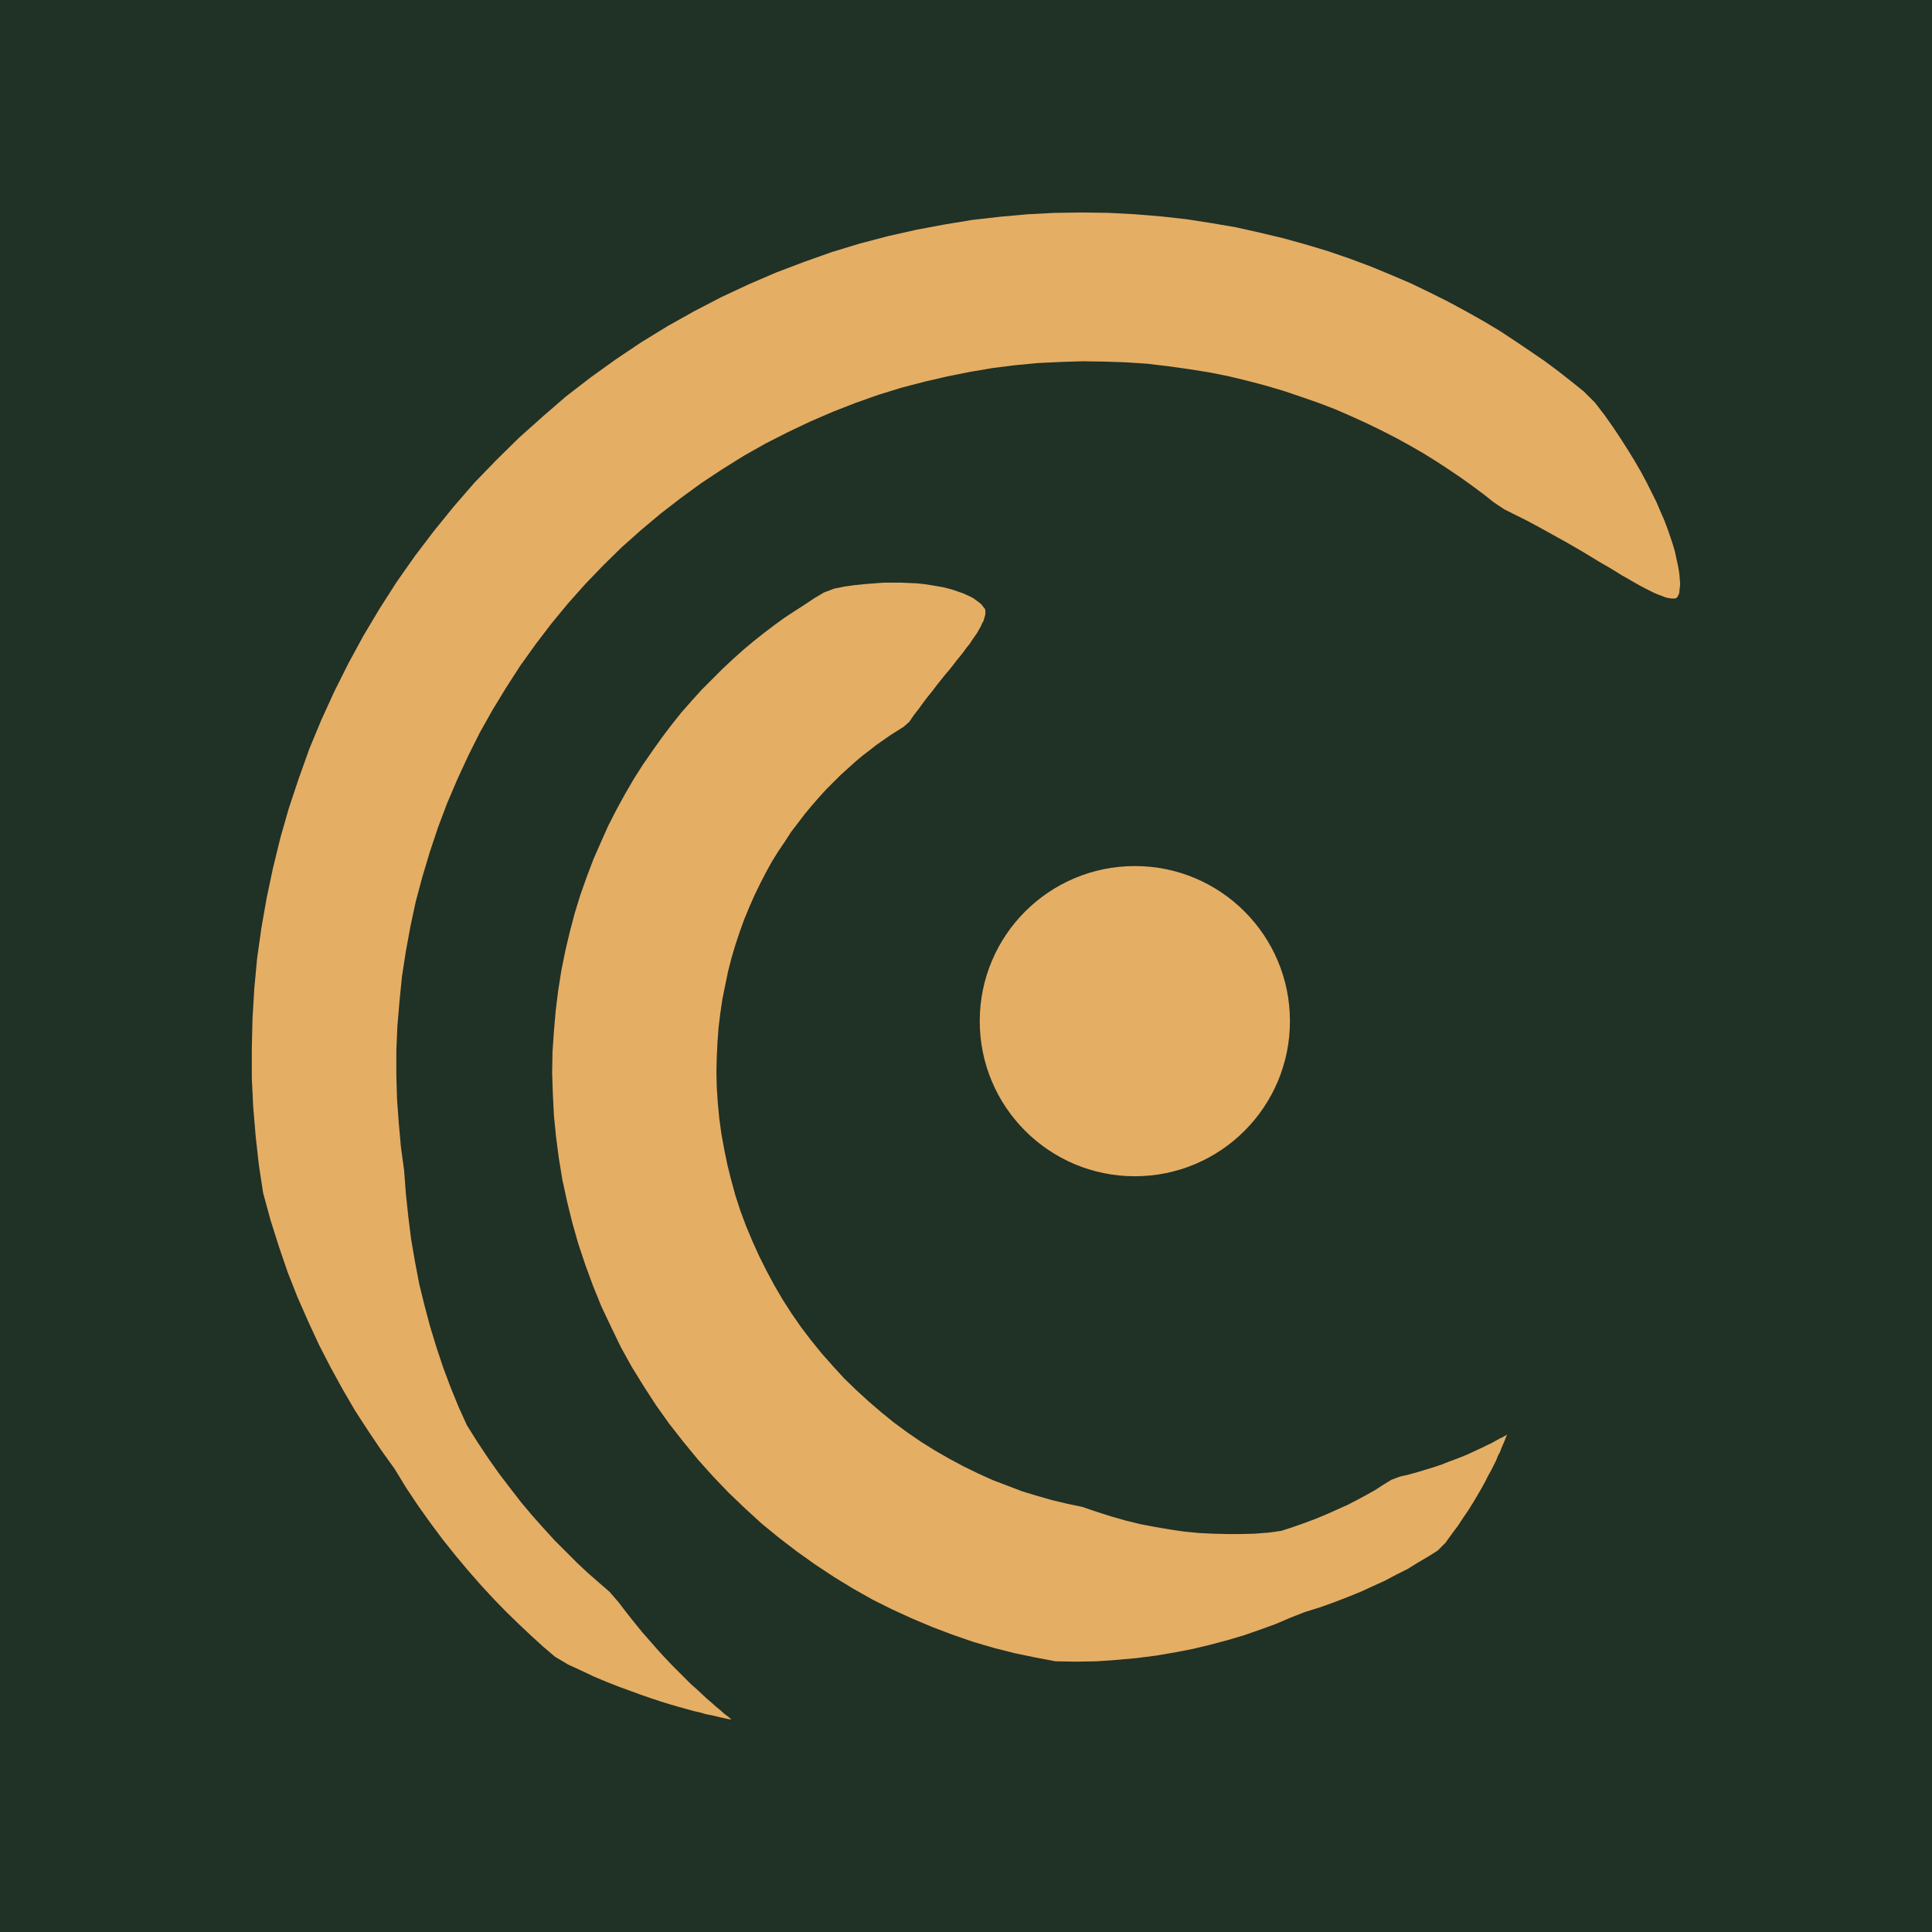
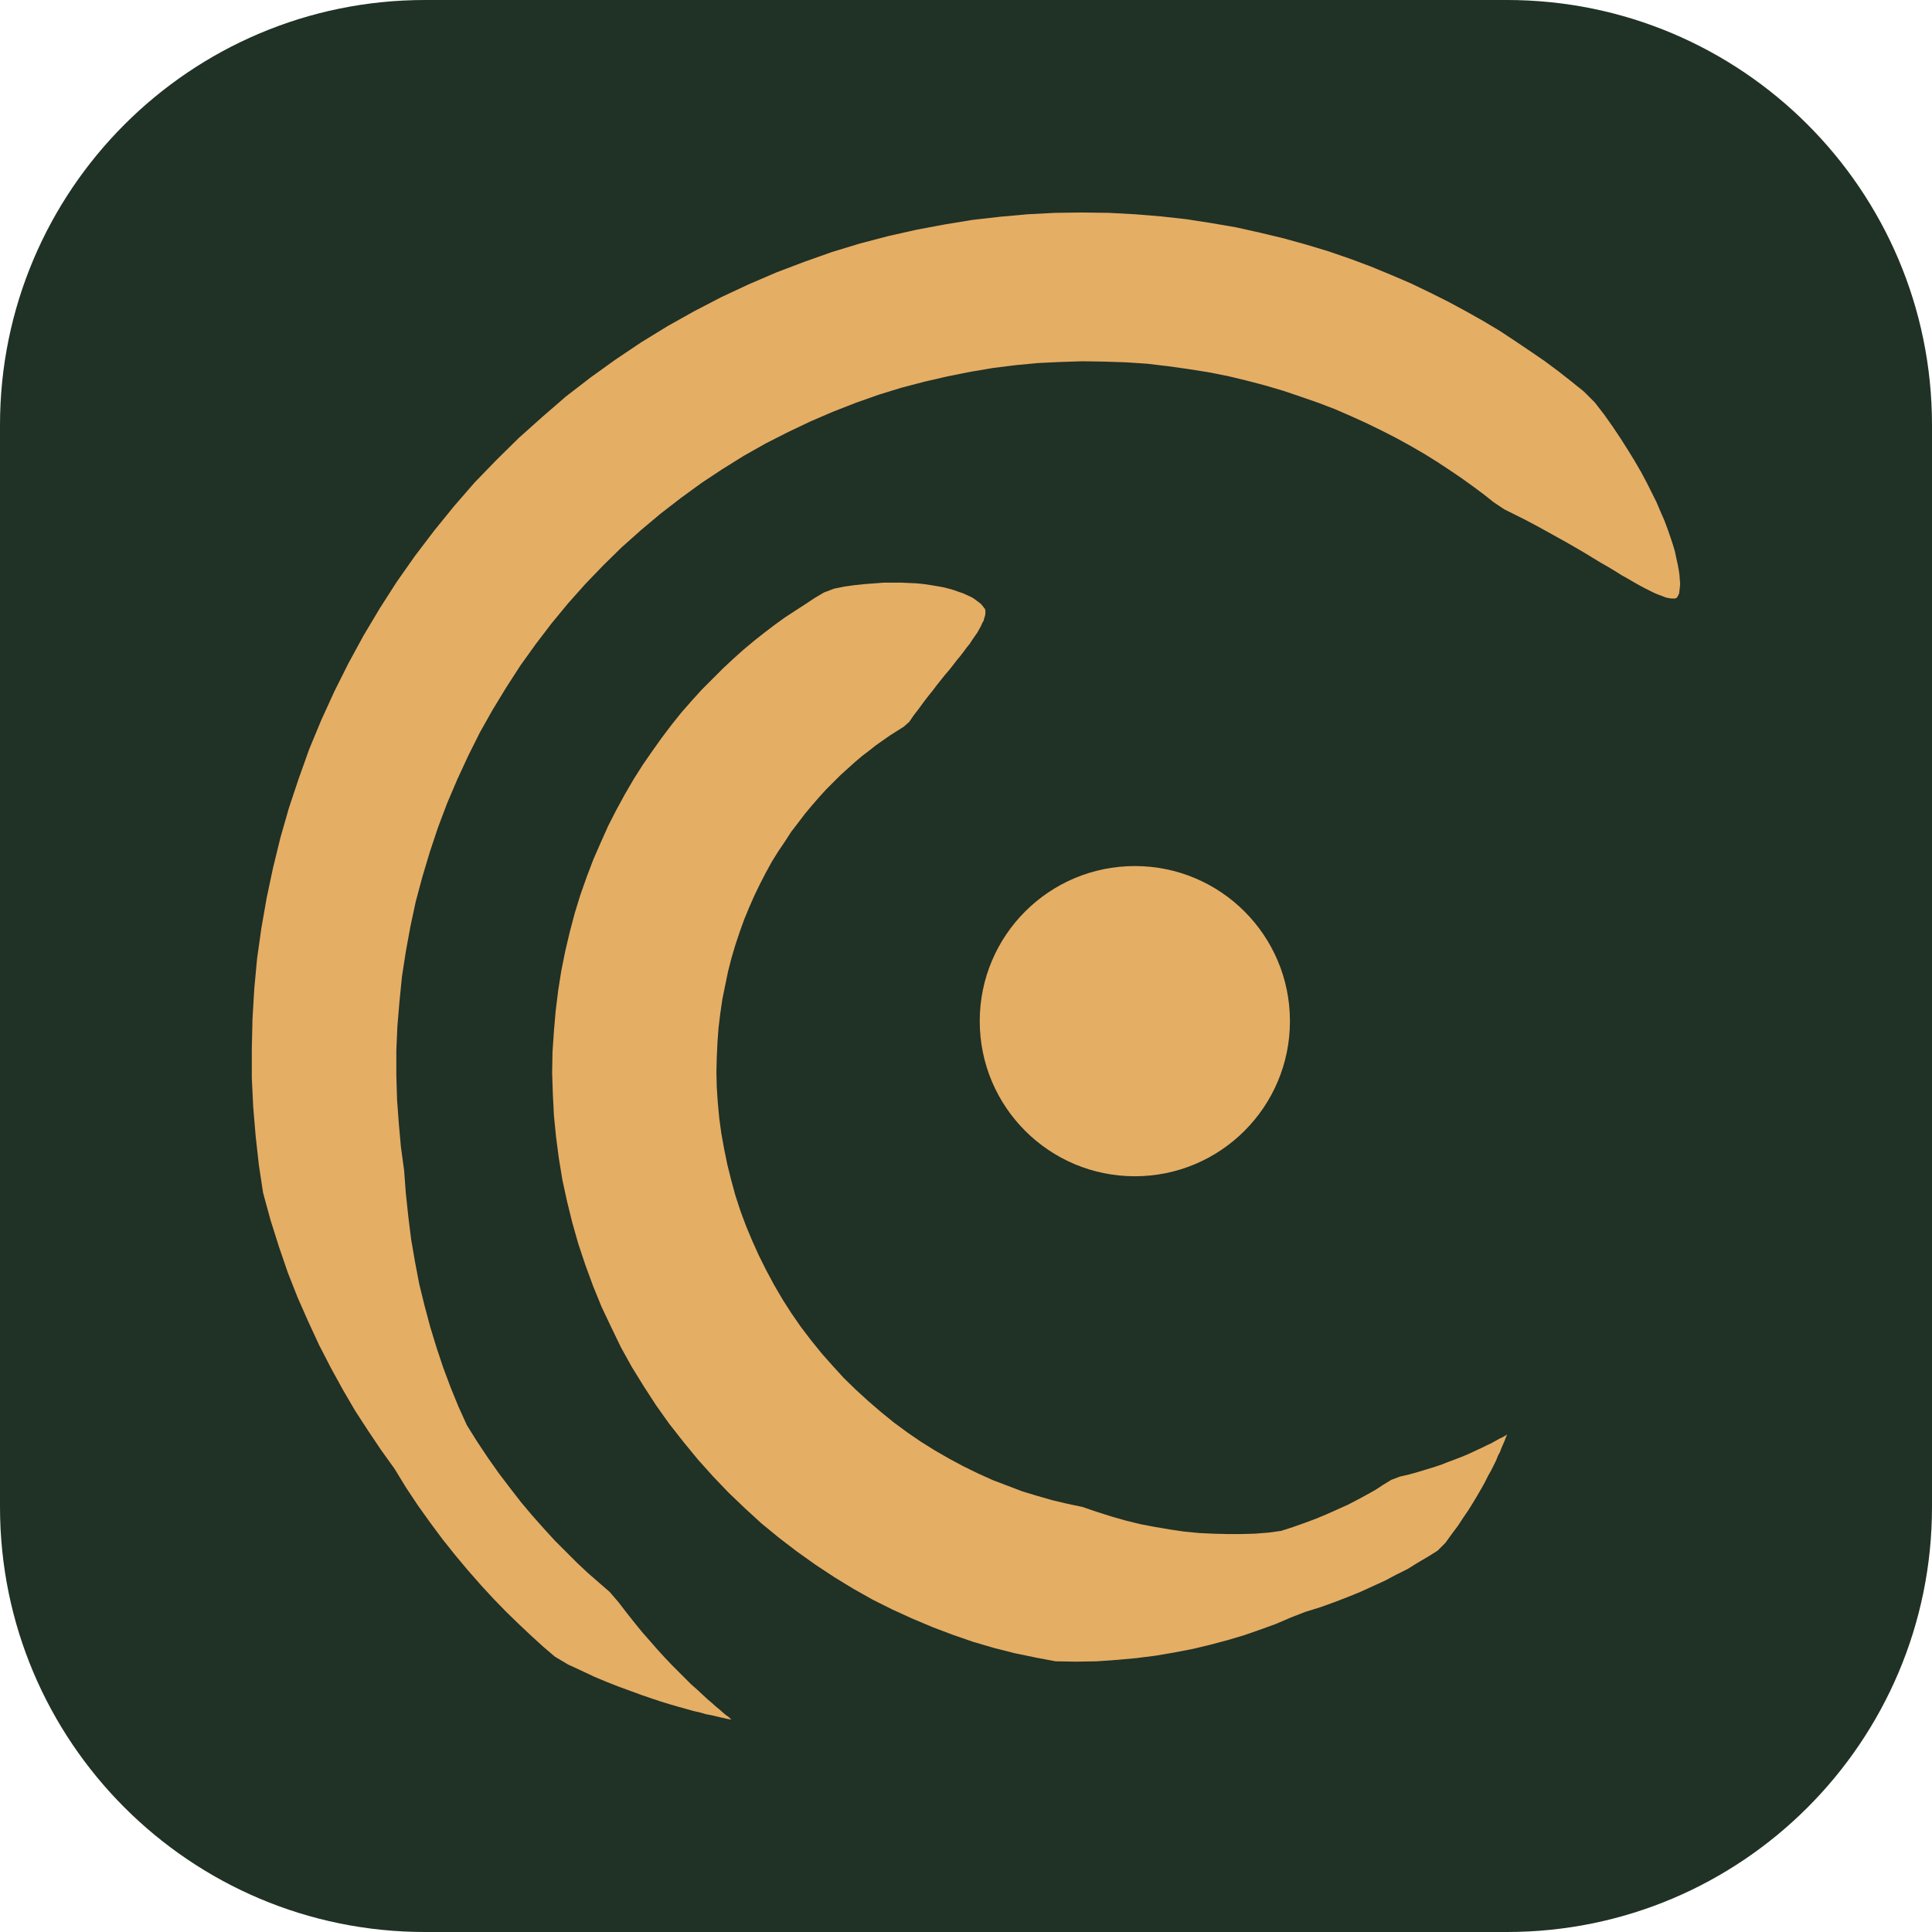
<svg xmlns="http://www.w3.org/2000/svg" viewBox="0 0 64 64" width="512" height="512">
  <style>
    .tile { fill: #203126 }
    .mark { fill: #e5ae65 }
    @media (prefers-color-scheme: dark) {
      .tile { fill: #faefe0 }
      .mark { fill: #203126 }
    }
  </style>
-   <rect width="64" height="64" class="tile" />
+   <rect width="64" height="64" rx="14.080" class="tile" />
  <g class="mark" transform="translate(0.226 -3.540) scale(1.16772)">
    <path d="M27.76 20.35L27.75 20.31L27.72 20.27L27.68 20.22L27.64 20.17L27.58 20.12L27.51 20.07L27.43 20.01L27.34 19.96L27.23 19.91L27.12 19.86L27 19.82L26.86 19.77L26.72 19.73L26.56 19.69L26.39 19.66L26.21 19.63L26.01 19.6L25.81 19.58L25.59 19.57L25.37 19.56L25.13 19.56L24.88 19.56L24.62 19.58L24.35 19.6L24.06 19.63L23.77 19.67L23.47 19.73L23.18 19.84L22.91 20L22.64 20.18L22.36 20.36L22.07 20.55L21.78 20.76L21.49 20.98L21.2 21.21L20.9 21.46L20.61 21.72L20.31 22L20.02 22.29L19.72 22.59L19.43 22.91L19.14 23.24L18.86 23.59L18.58 23.96L18.31 24.34L18.04 24.73L17.78 25.14L17.53 25.57L17.29 26.01L17.06 26.46L16.85 26.93L16.64 27.41L16.45 27.91L16.27 28.42L16.11 28.94L15.97 29.47L15.84 30.02L15.73 30.57L15.64 31.14L15.57 31.71L15.52 32.29L15.48 32.88L15.47 33.47L15.49 34.07L15.52 34.67L15.58 35.28L15.66 35.89L15.76 36.5L15.89 37.1L16.04 37.71L16.21 38.31L16.41 38.91L16.63 39.51L16.87 40.1L17.14 40.67L17.42 41.25L17.73 41.81L18.07 42.36L18.42 42.9L18.79 43.42L19.19 43.93L19.6 44.43L20.03 44.91L20.47 45.37L20.94 45.82L21.41 46.25L21.91 46.66L22.42 47.05L22.94 47.42L23.47 47.77L24.01 48.1L24.56 48.41L25.12 48.69L25.69 48.95L26.26 49.19L26.84 49.41L27.42 49.61L28 49.78L28.59 49.93L29.17 50.05L29.75 50.16L30.34 50.17L30.92 50.16L31.49 50.12L32.04 50.07L32.59 50L33.12 49.91L33.64 49.81L34.14 49.69L34.63 49.56L35.1 49.42L35.56 49.26L36 49.1L36.42 48.92L36.83 48.76L37.25 48.63L37.64 48.49L38.03 48.34L38.4 48.19L38.75 48.03L39.1 47.87L39.42 47.7L39.74 47.54L40.03 47.36L40.32 47.19L40.59 47.02L40.81 46.8L40.99 46.55L41.17 46.31L41.32 46.08L41.47 45.86L41.6 45.65L41.72 45.45L41.83 45.26L41.93 45.08L42.02 44.9L42.11 44.74L42.18 44.6L42.25 44.46L42.3 44.33L42.36 44.22L42.4 44.11L42.44 44.02L42.47 43.95L42.5 43.88L42.52 43.82L42.54 43.78L42.55 43.75L42.56 43.73L42.56 43.73L42.56 43.73L42.55 43.73L42.54 43.74L42.51 43.76L42.47 43.78L42.42 43.81L42.35 43.84L42.28 43.88L42.19 43.93L42.1 43.98L41.99 44.03L41.87 44.09L41.74 44.15L41.59 44.22L41.44 44.29L41.27 44.36L41.09 44.43L40.9 44.5L40.7 44.58L40.49 44.65L40.26 44.72L40.03 44.79L39.78 44.86L39.52 44.92L39.28 45.01L39.05 45.15L38.82 45.3L38.57 45.44L38.31 45.58L38.04 45.72L37.75 45.85L37.46 45.98L37.15 46.11L36.83 46.23L36.49 46.35L36.15 46.46L35.78 46.51L35.4 46.54L35.01 46.55L34.62 46.55L34.22 46.54L33.81 46.52L33.4 46.48L32.99 46.42L32.58 46.35L32.16 46.27L31.75 46.17L31.33 46.05L30.92 45.92L30.51 45.78L30.08 45.69L29.66 45.59L29.24 45.47L28.81 45.34L28.39 45.18L27.97 45.02L27.55 44.83L27.14 44.63L26.73 44.41L26.33 44.18L25.93 43.93L25.55 43.67L25.17 43.39L24.8 43.09L24.44 42.78L24.09 42.46L23.75 42.13L23.43 41.78L23.12 41.43L22.82 41.06L22.53 40.68L22.26 40.29L22.01 39.9L21.77 39.49L21.55 39.08L21.34 38.66L21.15 38.24L20.97 37.81L20.81 37.38L20.67 36.95L20.55 36.51L20.44 36.07L20.35 35.63L20.27 35.19L20.21 34.75L20.17 34.32L20.14 33.88L20.13 33.45L20.14 33.03L20.16 32.6L20.19 32.19L20.24 31.78L20.3 31.37L20.38 30.98L20.46 30.59L20.56 30.2L20.67 29.83L20.79 29.47L20.92 29.11L21.06 28.77L21.21 28.43L21.37 28.1L21.53 27.79L21.7 27.48L21.88 27.19L22.07 26.91L22.25 26.63L22.45 26.37L22.64 26.12L22.84 25.88L23.04 25.65L23.24 25.43L23.45 25.22L23.65 25.02L23.86 24.83L24.06 24.65L24.26 24.48L24.47 24.32L24.66 24.17L24.86 24.03L25.06 23.89L25.25 23.77L25.44 23.65L25.6 23.51L25.73 23.32L25.87 23.14L26 22.96L26.13 22.79L26.26 22.63L26.38 22.47L26.5 22.32L26.62 22.17L26.74 22.03L26.85 21.89L26.95 21.76L27.05 21.64L27.15 21.51L27.23 21.4L27.32 21.29L27.39 21.18L27.46 21.08L27.53 20.98L27.58 20.89L27.63 20.8L27.67 20.71L27.71 20.64L27.73 20.56L27.75 20.5L27.76 20.44L27.76 20.38L27.76 20.35Z" />
    <path d="M47.37 19.99L47.39 19.97L47.41 19.93L47.44 19.87L47.45 19.79L47.46 19.7L47.47 19.6L47.46 19.48L47.45 19.34L47.43 19.2L47.4 19.04L47.36 18.86L47.32 18.67L47.26 18.47L47.19 18.26L47.11 18.03L47.02 17.79L46.91 17.54L46.8 17.28L46.66 17L46.52 16.72L46.36 16.42L46.18 16.11L45.99 15.8L45.78 15.47L45.56 15.14L45.32 14.8L45.05 14.45L44.74 14.14L44.38 13.85L44.01 13.56L43.62 13.27L43.21 12.99L42.78 12.7L42.34 12.41L41.87 12.13L41.39 11.86L40.89 11.59L40.37 11.33L39.83 11.07L39.27 10.83L38.69 10.59L38.1 10.37L37.49 10.16L36.86 9.97L36.21 9.79L35.54 9.63L34.87 9.48L34.17 9.36L33.46 9.25L32.74 9.17L32.01 9.11L31.26 9.07L30.5 9.06L29.73 9.07L28.96 9.11L28.18 9.18L27.39 9.27L26.6 9.4L25.8 9.55L25 9.73L24.2 9.94L23.41 10.18L22.62 10.46L21.83 10.76L21.04 11.1L20.27 11.46L19.5 11.86L18.75 12.28L18 12.74L17.27 13.23L16.56 13.74L15.86 14.28L15.19 14.86L14.53 15.45L13.89 16.08L13.27 16.72L12.68 17.4L12.12 18.09L11.58 18.8L11.06 19.54L10.58 20.29L10.12 21.06L9.69 21.85L9.29 22.65L8.92 23.46L8.58 24.28L8.28 25.12L8 25.96L7.76 26.8L7.55 27.66L7.37 28.51L7.22 29.37L7.1 30.22L7.02 31.08L6.97 31.93L6.95 32.77L6.95 33.61L6.99 34.44L7.06 35.27L7.15 36.08L7.27 36.87L7.48 37.64L7.72 38.4L7.97 39.13L8.25 39.84L8.55 40.52L8.86 41.19L9.19 41.83L9.53 42.45L9.88 43.05L10.25 43.62L10.62 44.17L11 44.7L11.33 45.24L11.67 45.75L12.02 46.24L12.37 46.71L12.73 47.16L13.09 47.59L13.45 48L13.81 48.39L14.16 48.75L14.52 49.1L14.87 49.43L15.21 49.74L15.55 50.03L15.92 50.25L16.31 50.43L16.67 50.6L17.03 50.75L17.36 50.88L17.69 51L17.99 51.11L18.28 51.21L18.55 51.3L18.81 51.38L19.05 51.45L19.27 51.51L19.48 51.57L19.66 51.61L19.83 51.66L19.99 51.69L20.12 51.72L20.24 51.75L20.34 51.77L20.42 51.79L20.48 51.8L20.52 51.81L20.55 51.81L20.56 51.81L20.56 51.81L20.55 51.81L20.53 51.79L20.5 51.76L20.45 51.72L20.38 51.67L20.31 51.61L20.22 51.53L20.11 51.44L20 51.34L19.87 51.23L19.73 51.1L19.58 50.96L19.41 50.81L19.24 50.64L19.06 50.46L18.87 50.27L18.67 50.06L18.46 49.83L18.25 49.59L18.03 49.34L17.81 49.07L17.58 48.78L17.35 48.48L17.1 48.19L16.8 47.93L16.49 47.66L16.18 47.37L15.87 47.06L15.55 46.74L15.23 46.39L14.91 46.03L14.59 45.65L14.28 45.25L13.96 44.83L13.65 44.39L13.35 43.94L13.05 43.46L12.81 42.93L12.59 42.39L12.38 41.83L12.19 41.26L12.01 40.67L11.85 40.07L11.7 39.46L11.58 38.83L11.47 38.19L11.39 37.55L11.32 36.89L11.27 36.23L11.18 35.57L11.12 34.9L11.07 34.22L11.05 33.53L11.05 32.83L11.08 32.14L11.14 31.43L11.21 30.73L11.32 30.02L11.45 29.31L11.6 28.61L11.79 27.9L12 27.2L12.23 26.51L12.49 25.82L12.78 25.14L13.09 24.47L13.42 23.81L13.78 23.17L14.17 22.53L14.57 21.91L15 21.31L15.45 20.72L15.92 20.15L16.41 19.6L16.92 19.07L17.44 18.56L17.99 18.07L18.55 17.6L19.12 17.16L19.71 16.73L20.3 16.34L20.91 15.96L21.53 15.61L22.16 15.29L22.79 14.99L23.44 14.71L24.08 14.46L24.73 14.23L25.38 14.03L26.03 13.86L26.68 13.71L27.33 13.58L27.98 13.47L28.62 13.39L29.26 13.33L29.89 13.3L30.52 13.28L31.14 13.29L31.75 13.31L32.35 13.35L32.94 13.42L33.51 13.5L34.08 13.59L34.64 13.7L35.18 13.83L35.71 13.97L36.22 14.12L36.72 14.29L37.21 14.46L37.68 14.64L38.14 14.84L38.58 15.04L39.01 15.25L39.42 15.46L39.82 15.68L40.2 15.9L40.57 16.13L40.92 16.36L41.26 16.59L41.58 16.82L41.89 17.05L42.18 17.28L42.48 17.48L42.8 17.64L43.12 17.8L43.42 17.96L43.71 18.12L43.98 18.27L44.25 18.42L44.51 18.57L44.75 18.71L44.98 18.85L45.21 18.99L45.42 19.11L45.62 19.23L45.81 19.35L45.99 19.45L46.16 19.55L46.32 19.64L46.47 19.72L46.61 19.79L46.73 19.85L46.85 19.9L46.96 19.94L47.06 19.98L47.15 20L47.22 20.01L47.28 20.01L47.33 20.01L47.37 19.99Z" />
    <circle cx="32" cy="32" r="4.4" />
  </g>
</svg>
